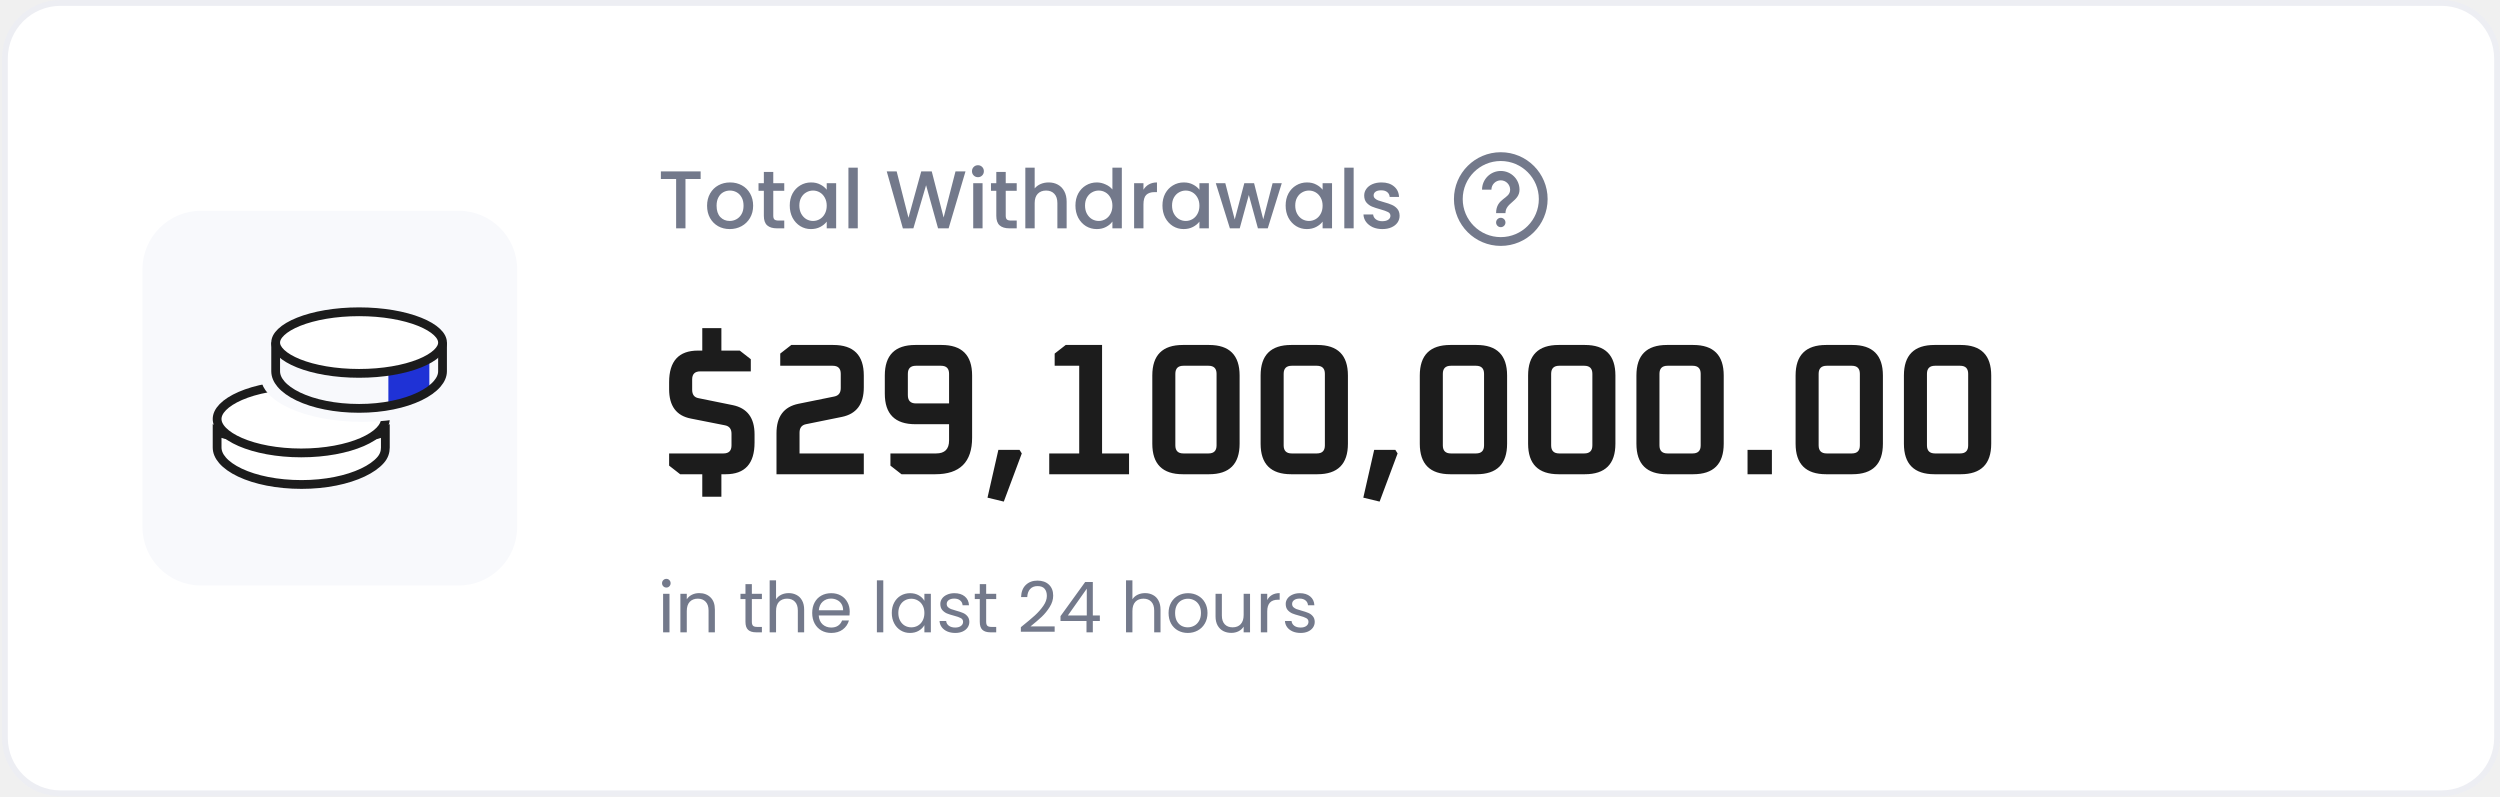
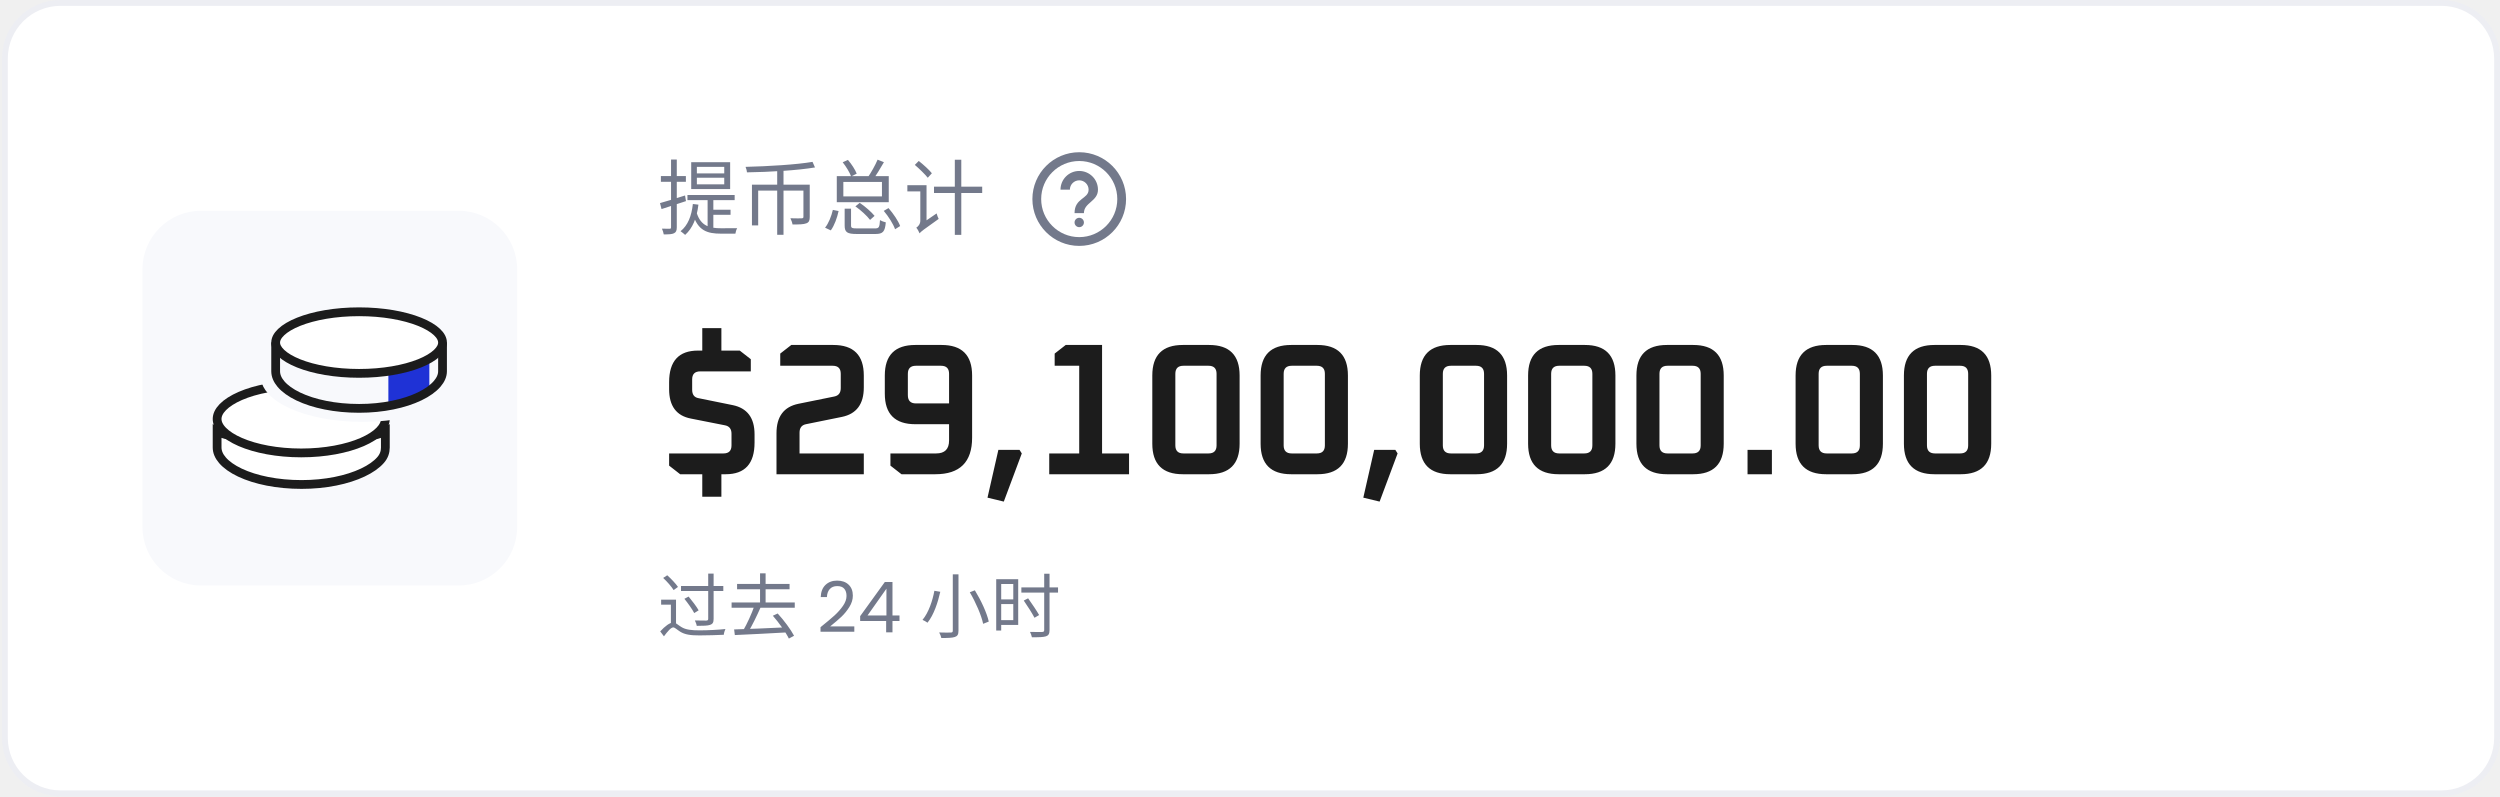
<svg xmlns="http://www.w3.org/2000/svg" width="427" height="136" viewBox="0 0 427 136" fill="none">
  <rect x="0.833" y="0.5" width="425.667" height="135" rx="9.5" fill="white" />
  <rect x="0.833" y="0.5" width="425.667" height="135" rx="9.5" stroke="#EDEEF3" />
  <rect x="24.333" y="36" width="64" height="64" rx="10" fill="#F8F9FC" />
  <path d="M64.406 74.212C64.911 74.077 65.394 73.906 65.816 73.683V76.436C65.816 77.2 65.587 77.91 65.002 78.578C64.326 79.351 63.299 80.08 61.968 80.71C59.33 81.959 55.631 82.75 51.505 82.75C47.347 82.75 43.626 81.974 40.986 80.725C39.672 80.103 38.66 79.381 37.995 78.609C37.383 77.898 37.083 77.17 37.083 76.436V73.679C37.51 73.904 37.999 74.076 38.512 74.212C40.026 74.613 41.998 74.756 43.91 74.779C45.836 74.802 47.755 74.704 49.189 74.601C49.907 74.549 50.505 74.496 50.925 74.456C51.135 74.435 51.301 74.418 51.414 74.406C51.45 74.403 51.48 74.399 51.505 74.397C51.53 74.399 51.56 74.403 51.595 74.406C51.708 74.418 51.872 74.435 52.08 74.456C52.497 74.496 53.092 74.549 53.804 74.601C55.228 74.704 57.133 74.802 59.045 74.779C60.943 74.756 62.901 74.612 64.406 74.212Z" fill="white" stroke="#1C1C1C" stroke-width="1.5" />
  <path d="M65.816 71.562C65.816 72.215 65.513 72.898 64.841 73.586C64.166 74.278 63.152 74.935 61.84 75.503C59.219 76.638 55.546 77.359 51.45 77.359C47.353 77.359 43.68 76.638 41.059 75.503C39.747 74.935 38.733 74.278 38.058 73.586C37.386 72.898 37.083 72.215 37.083 71.562C37.083 70.909 37.386 70.226 38.058 69.537C38.733 68.846 39.747 68.189 41.059 67.621C43.68 66.485 47.353 65.765 51.45 65.765C55.546 65.765 59.219 66.485 61.84 67.621C63.152 68.189 64.166 68.846 64.841 69.537C65.513 70.226 65.816 70.909 65.816 71.562Z" fill="white" stroke="#1C1C1C" stroke-width="1.5" />
  <path fill-rule="evenodd" clip-rule="evenodd" d="M67.334 71.667C67.024 66.296 59.39 64.5 50.017 64.5C48.118 64.5 46.291 64.632 44.581 64.877C44.719 65.704 45.137 66.485 45.785 67.207C46.65 68.171 47.92 69.028 49.497 69.745C52.665 71.186 57.062 72.055 61.922 72.055C63.811 72.055 65.63 71.919 67.334 71.667Z" fill="#F8F9FC" />
  <path fill-rule="evenodd" clip-rule="evenodd" d="M73.333 61.517V67.026C71.903 68.216 68.821 68.895 66.333 69.531V63.52C68.821 62.884 71.903 62.706 73.333 61.517Z" fill="#1F32D6" />
  <path d="M75.583 59.228V63.406C75.583 64.122 75.284 64.847 74.666 65.564C73.998 66.34 72.984 67.071 71.67 67.703C69.064 68.956 65.41 69.75 61.333 69.75C57.225 69.75 53.549 68.972 50.941 67.718C49.643 67.094 48.644 66.369 47.986 65.594C47.381 64.881 47.083 64.147 47.083 63.406V59.228H75.583Z" stroke="#1C1C1C" stroke-width="1.5" />
  <path d="M75.583 58.511C75.583 59.069 75.304 59.675 74.639 60.306C73.972 60.938 72.966 61.542 71.661 62.065C69.055 63.109 65.404 63.772 61.333 63.772C57.262 63.772 53.611 63.109 51.006 62.065C49.701 61.542 48.695 60.938 48.028 60.306C47.362 59.675 47.083 59.069 47.083 58.511C47.083 57.953 47.362 57.346 48.028 56.716C48.695 56.083 49.701 55.48 51.006 54.957C53.611 53.913 57.262 53.25 61.333 53.25C65.404 53.25 69.055 53.913 71.661 54.957C72.966 55.48 73.972 56.083 74.639 56.716C75.304 57.346 75.583 57.953 75.583 58.511Z" fill="white" stroke="#1C1C1C" stroke-width="1.5" />
-   <path d="M119.669 29.27V30.572H117.079V39H115.483V30.572H112.879V29.27H119.669ZM124.632 39.126C123.904 39.126 123.246 38.963 122.658 38.636C122.07 38.3 121.608 37.833 121.272 37.236C120.936 36.629 120.768 35.929 120.768 35.136C120.768 34.352 120.94 33.657 121.286 33.05C121.631 32.443 122.102 31.977 122.7 31.65C123.297 31.323 123.964 31.16 124.702 31.16C125.439 31.16 126.106 31.323 126.704 31.65C127.301 31.977 127.772 32.443 128.118 33.05C128.463 33.657 128.636 34.352 128.636 35.136C128.636 35.92 128.458 36.615 128.104 37.222C127.749 37.829 127.264 38.3 126.648 38.636C126.041 38.963 125.369 39.126 124.632 39.126ZM124.632 37.74C125.042 37.74 125.425 37.642 125.78 37.446C126.144 37.25 126.438 36.956 126.662 36.564C126.886 36.172 126.998 35.696 126.998 35.136C126.998 34.576 126.89 34.105 126.676 33.722C126.461 33.33 126.176 33.036 125.822 32.84C125.467 32.644 125.084 32.546 124.674 32.546C124.263 32.546 123.88 32.644 123.526 32.84C123.18 33.036 122.905 33.33 122.7 33.722C122.494 34.105 122.392 34.576 122.392 35.136C122.392 35.967 122.602 36.611 123.022 37.068C123.451 37.516 123.988 37.74 124.632 37.74ZM132.075 32.588V36.858C132.075 37.147 132.141 37.357 132.271 37.488C132.411 37.609 132.645 37.67 132.971 37.67H133.951V39H132.691C131.973 39 131.422 38.832 131.039 38.496C130.657 38.16 130.465 37.614 130.465 36.858V32.588H129.555V31.286H130.465V29.368H132.075V31.286H133.951V32.588H132.075ZM134.89 35.108C134.89 34.333 135.049 33.647 135.366 33.05C135.693 32.453 136.132 31.991 136.682 31.664C137.242 31.328 137.858 31.16 138.53 31.16C139.137 31.16 139.664 31.281 140.112 31.524C140.57 31.757 140.934 32.051 141.204 32.406V31.286H142.814V39H141.204V37.852C140.934 38.216 140.565 38.519 140.098 38.762C139.632 39.005 139.1 39.126 138.502 39.126C137.84 39.126 137.233 38.958 136.682 38.622C136.132 38.277 135.693 37.801 135.366 37.194C135.049 36.578 134.89 35.883 134.89 35.108ZM141.204 35.136C141.204 34.604 141.092 34.142 140.868 33.75C140.654 33.358 140.369 33.059 140.014 32.854C139.66 32.649 139.277 32.546 138.866 32.546C138.456 32.546 138.073 32.649 137.718 32.854C137.364 33.05 137.074 33.344 136.85 33.736C136.636 34.119 136.528 34.576 136.528 35.108C136.528 35.64 136.636 36.107 136.85 36.508C137.074 36.909 137.364 37.217 137.718 37.432C138.082 37.637 138.465 37.74 138.866 37.74C139.277 37.74 139.66 37.637 140.014 37.432C140.369 37.227 140.654 36.928 140.868 36.536C141.092 36.135 141.204 35.668 141.204 35.136ZM146.507 28.64V39H144.911V28.64H146.507ZM164.909 29.27L162.025 39H160.219L158.175 31.636L156.005 39L154.213 39.014L151.455 29.27H153.149L155.165 37.194L157.349 29.27H159.141L161.171 37.152L163.201 29.27H164.909ZM167.037 30.264C166.748 30.264 166.505 30.166 166.309 29.97C166.113 29.774 166.015 29.531 166.015 29.242C166.015 28.953 166.113 28.71 166.309 28.514C166.505 28.318 166.748 28.22 167.037 28.22C167.317 28.22 167.555 28.318 167.751 28.514C167.947 28.71 168.045 28.953 168.045 29.242C168.045 29.531 167.947 29.774 167.751 29.97C167.555 30.166 167.317 30.264 167.037 30.264ZM167.821 31.286V39H166.225V31.286H167.821ZM171.779 32.588V36.858C171.779 37.147 171.844 37.357 171.975 37.488C172.115 37.609 172.348 37.67 172.675 37.67H173.655V39H172.395C171.676 39 171.125 38.832 170.743 38.496C170.36 38.16 170.169 37.614 170.169 36.858V32.588H169.259V31.286H170.169V29.368H171.779V31.286H173.655V32.588H171.779ZM179.116 31.16C179.704 31.16 180.226 31.286 180.684 31.538C181.15 31.79 181.514 32.163 181.776 32.658C182.046 33.153 182.182 33.75 182.182 34.45V39H180.6V34.688C180.6 33.997 180.427 33.47 180.082 33.106C179.736 32.733 179.265 32.546 178.668 32.546C178.07 32.546 177.594 32.733 177.24 33.106C176.894 33.47 176.722 33.997 176.722 34.688V39H175.126V28.64H176.722V32.182C176.992 31.855 177.333 31.603 177.744 31.426C178.164 31.249 178.621 31.16 179.116 31.16ZM183.685 35.108C183.685 34.333 183.844 33.647 184.161 33.05C184.488 32.453 184.927 31.991 185.477 31.664C186.037 31.328 186.658 31.16 187.339 31.16C187.843 31.16 188.338 31.272 188.823 31.496C189.318 31.711 189.71 32 189.999 32.364V28.64H191.609V39H189.999V37.838C189.738 38.211 189.374 38.519 188.907 38.762C188.45 39.005 187.923 39.126 187.325 39.126C186.653 39.126 186.037 38.958 185.477 38.622C184.927 38.277 184.488 37.801 184.161 37.194C183.844 36.578 183.685 35.883 183.685 35.108ZM189.999 35.136C189.999 34.604 189.887 34.142 189.663 33.75C189.449 33.358 189.164 33.059 188.809 32.854C188.455 32.649 188.072 32.546 187.661 32.546C187.251 32.546 186.868 32.649 186.513 32.854C186.159 33.05 185.869 33.344 185.645 33.736C185.431 34.119 185.323 34.576 185.323 35.108C185.323 35.64 185.431 36.107 185.645 36.508C185.869 36.909 186.159 37.217 186.513 37.432C186.877 37.637 187.26 37.74 187.661 37.74C188.072 37.74 188.455 37.637 188.809 37.432C189.164 37.227 189.449 36.928 189.663 36.536C189.887 36.135 189.999 35.668 189.999 35.136ZM195.302 32.406C195.535 32.014 195.843 31.711 196.226 31.496C196.618 31.272 197.08 31.16 197.612 31.16V32.812H197.206C196.58 32.812 196.104 32.971 195.778 33.288C195.46 33.605 195.302 34.156 195.302 34.94V39H193.706V31.286H195.302V32.406ZM198.547 35.108C198.547 34.333 198.705 33.647 199.023 33.05C199.349 32.453 199.788 31.991 200.339 31.664C200.899 31.328 201.515 31.16 202.187 31.16C202.793 31.16 203.321 31.281 203.769 31.524C204.226 31.757 204.59 32.051 204.861 32.406V31.286H206.471V39H204.861V37.852C204.59 38.216 204.221 38.519 203.755 38.762C203.288 39.005 202.756 39.126 202.159 39.126C201.496 39.126 200.889 38.958 200.339 38.622C199.788 38.277 199.349 37.801 199.023 37.194C198.705 36.578 198.547 35.883 198.547 35.108ZM204.861 35.136C204.861 34.604 204.749 34.142 204.525 33.75C204.31 33.358 204.025 33.059 203.671 32.854C203.316 32.649 202.933 32.546 202.523 32.546C202.112 32.546 201.729 32.649 201.375 32.854C201.02 33.05 200.731 33.344 200.507 33.736C200.292 34.119 200.185 34.576 200.185 35.108C200.185 35.64 200.292 36.107 200.507 36.508C200.731 36.909 201.02 37.217 201.375 37.432C201.739 37.637 202.121 37.74 202.523 37.74C202.933 37.74 203.316 37.637 203.671 37.432C204.025 37.227 204.31 36.928 204.525 36.536C204.749 36.135 204.861 35.668 204.861 35.136ZM218.927 31.286L216.533 39H214.853L213.299 33.302L211.745 39H210.065L207.657 31.286H209.281L210.891 37.488L212.529 31.286H214.195L215.763 37.46L217.359 31.286H218.927ZM219.588 35.108C219.588 34.333 219.746 33.647 220.064 33.05C220.39 32.453 220.829 31.991 221.38 31.664C221.94 31.328 222.556 31.16 223.228 31.16C223.834 31.16 224.362 31.281 224.81 31.524C225.267 31.757 225.631 32.051 225.902 32.406V31.286H227.512V39H225.902V37.852C225.631 38.216 225.262 38.519 224.796 38.762C224.329 39.005 223.797 39.126 223.2 39.126C222.537 39.126 221.93 38.958 221.38 38.622C220.829 38.277 220.39 37.801 220.064 37.194C219.746 36.578 219.588 35.883 219.588 35.108ZM225.902 35.136C225.902 34.604 225.79 34.142 225.566 33.75C225.351 33.358 225.066 33.059 224.712 32.854C224.357 32.649 223.974 32.546 223.564 32.546C223.153 32.546 222.77 32.649 222.416 32.854C222.061 33.05 221.772 33.344 221.548 33.736C221.333 34.119 221.226 34.576 221.226 35.108C221.226 35.64 221.333 36.107 221.548 36.508C221.772 36.909 222.061 37.217 222.416 37.432C222.78 37.637 223.162 37.74 223.564 37.74C223.974 37.74 224.357 37.637 224.712 37.432C225.066 37.227 225.351 36.928 225.566 36.536C225.79 36.135 225.902 35.668 225.902 35.136ZM231.204 28.64V39H229.608V28.64H231.204ZM236.099 39.126C235.493 39.126 234.947 39.019 234.461 38.804C233.985 38.58 233.607 38.281 233.327 37.908C233.047 37.525 232.898 37.101 232.879 36.634H234.531C234.559 36.961 234.713 37.236 234.993 37.46C235.283 37.675 235.642 37.782 236.071 37.782C236.519 37.782 236.865 37.698 237.107 37.53C237.359 37.353 237.485 37.129 237.485 36.858C237.485 36.569 237.345 36.354 237.065 36.214C236.795 36.074 236.361 35.92 235.763 35.752C235.185 35.593 234.713 35.439 234.349 35.29C233.985 35.141 233.668 34.912 233.397 34.604C233.136 34.296 233.005 33.89 233.005 33.386C233.005 32.975 233.127 32.602 233.369 32.266C233.612 31.921 233.957 31.65 234.405 31.454C234.863 31.258 235.385 31.16 235.973 31.16C236.851 31.16 237.555 31.384 238.087 31.832C238.629 32.271 238.918 32.873 238.955 33.638H237.359C237.331 33.293 237.191 33.017 236.939 32.812C236.687 32.607 236.347 32.504 235.917 32.504C235.497 32.504 235.175 32.583 234.951 32.742C234.727 32.901 234.615 33.111 234.615 33.372C234.615 33.577 234.69 33.75 234.839 33.89C234.989 34.03 235.171 34.142 235.385 34.226C235.6 34.301 235.917 34.399 236.337 34.52C236.897 34.669 237.355 34.823 237.709 34.982C238.073 35.131 238.386 35.355 238.647 35.654C238.909 35.953 239.044 36.349 239.053 36.844C239.053 37.283 238.932 37.675 238.689 38.02C238.447 38.365 238.101 38.636 237.653 38.832C237.215 39.028 236.697 39.126 236.099 39.126Z" fill="#73798B" />
-   <path d="M256.333 38.8C256.775 38.8 257.133 38.442 257.133 38C257.133 37.558 256.775 37.2 256.333 37.2C255.892 37.2 255.533 37.558 255.533 38C255.533 38.442 255.892 38.8 256.333 38.8ZM256.333 29.2C254.565 29.2 253.133 30.632 253.133 32.4H254.733C254.733 31.52 255.453 30.8 256.333 30.8C257.213 30.8 257.933 31.52 257.933 32.4C257.933 34 255.533 33.8 255.533 36.4H257.133C257.133 34.6 259.533 34.4 259.533 32.4C259.533 30.632 258.101 29.2 256.333 29.2Z" fill="#73798B" />
-   <path fill-rule="evenodd" clip-rule="evenodd" d="M256.333 27.5C254.54 27.5 252.916 28.227 251.738 29.405C250.561 30.582 249.833 32.206 249.833 34C249.833 35.794 250.561 37.418 251.738 38.595C252.916 39.773 254.54 40.5 256.333 40.5C258.127 40.5 259.751 39.773 260.929 38.595C262.106 37.418 262.833 35.794 262.833 34C262.833 32.206 262.106 30.582 260.929 29.405C259.751 28.227 258.127 27.5 256.333 27.5ZM250.677 28.344C252.124 26.897 254.125 26 256.333 26C258.542 26 260.542 26.897 261.989 28.344C263.436 29.791 264.333 31.792 264.333 34C264.333 36.208 263.436 38.209 261.989 39.656C260.542 41.103 258.542 42 256.333 42C254.125 42 252.124 41.103 250.677 39.656C249.23 38.209 248.333 36.208 248.333 34C248.333 31.792 249.23 29.791 250.677 28.344Z" fill="#73798B" />
+   <path d="M119.025 30.362V31.482H123.701V30.362H119.025ZM119.025 28.5V29.62H123.701V28.5H119.025ZM118.059 27.702H124.709V32.294H118.059V27.702ZM117.415 33.302H125.479V34.184H117.415V33.302ZM120.859 33.736H121.839V39.462L120.859 39.056V33.736ZM118.983 36.312C119.697 38.636 121.237 38.986 123.183 38.986C123.533 38.986 125.423 38.986 125.913 38.972C125.773 39.196 125.633 39.644 125.605 39.91H123.141C120.803 39.91 119.193 39.406 118.339 36.55L118.983 36.312ZM121.531 35.822H124.779V36.69H121.531V35.822ZM118.339 34.842L119.291 34.954C119.011 37.264 118.283 39 117.023 40.12C116.855 39.952 116.449 39.644 116.239 39.49C117.485 38.496 118.115 36.914 118.339 34.842ZM112.725 34.688C113.817 34.394 115.441 33.89 117.009 33.386L117.163 34.352C115.707 34.828 114.181 35.332 112.991 35.71L112.725 34.688ZM112.879 30.068H117.149V31.048H112.879V30.068ZM114.615 27.254H115.595V38.818C115.595 39.392 115.469 39.672 115.119 39.84C114.797 40.008 114.251 40.036 113.369 40.036C113.327 39.784 113.201 39.35 113.061 39.056C113.677 39.07 114.209 39.07 114.377 39.07C114.559 39.07 114.615 39.014 114.615 38.804V27.254ZM132.745 28.892H133.823V40.106H132.745V28.892ZM128.433 31.538H137.757V32.56H129.497V38.496H128.433V31.538ZM137.225 31.538H138.303V37.054C138.303 37.656 138.177 37.978 137.715 38.146C137.253 38.328 136.497 38.342 135.363 38.342C135.321 38.034 135.153 37.586 134.999 37.278C135.895 37.306 136.679 37.306 136.917 37.292C137.155 37.278 137.225 37.222 137.225 37.026V31.538ZM138.779 27.646L139.199 28.598C136.231 29.102 131.443 29.382 127.579 29.438C127.565 29.144 127.439 28.738 127.341 28.5C131.233 28.402 136.021 28.122 138.779 27.646ZM150.945 36.018L151.757 35.542C152.583 36.494 153.437 37.74 153.745 38.608L152.877 39.154C152.583 38.286 151.757 36.97 150.945 36.018ZM146.101 35.248L146.843 34.646C147.781 35.276 148.859 36.228 149.377 36.872L148.607 37.558C148.089 36.872 147.011 35.878 146.101 35.248ZM144.267 35.64H145.359V38.51C145.359 38.944 145.527 39.014 146.423 39.014C146.815 39.014 148.887 39.014 149.433 39.014C150.119 39.014 150.231 38.832 150.301 37.6C150.553 37.754 150.987 37.908 151.295 37.978C151.155 39.574 150.805 39.966 149.517 39.966C149.153 39.966 146.689 39.966 146.367 39.966C144.687 39.966 144.267 39.672 144.267 38.524V35.64ZM142.251 35.85L143.231 36.046C142.993 37.18 142.517 38.51 141.901 39.35L140.921 38.888C141.509 38.174 141.999 36.942 142.251 35.85ZM143.931 27.716L144.827 27.31C145.443 28.024 146.073 28.99 146.325 29.662L145.373 30.138C145.135 29.48 144.533 28.472 143.931 27.716ZM149.895 27.268L150.973 27.702C150.371 28.752 149.657 29.942 149.055 30.74L148.187 30.334C148.775 29.508 149.503 28.206 149.895 27.268ZM144.043 31.076V33.54H150.637V31.076H144.043ZM142.923 30.082H151.799V34.534H142.923V30.082ZM156.251 28.164L156.923 27.492C157.707 28.108 158.701 29.004 159.163 29.592L158.463 30.362C158.001 29.774 157.021 28.822 156.251 28.164ZM157.063 39.854L156.867 38.818L157.175 38.37L159.975 36.452C160.045 36.746 160.213 37.18 160.325 37.39C157.679 39.266 157.287 39.56 157.063 39.854ZM154.977 31.636H157.847V32.686H154.977V31.636ZM159.527 31.888H167.759V32.966H159.527V31.888ZM163.083 27.282H164.189V40.12H163.083V27.282ZM157.063 39.854C156.965 39.574 156.699 39.112 156.503 38.888C156.769 38.72 157.189 38.314 157.189 37.712V31.636H158.253V38.65C158.253 38.65 157.063 39.448 157.063 39.854Z" fill="#73798B" />
+   <path d="M184.333 38.8C184.775 38.8 185.133 38.442 185.133 38C185.133 37.558 184.775 37.2 184.333 37.2C183.892 37.2 183.533 37.558 183.533 38C183.533 38.442 183.892 38.8 184.333 38.8ZM184.333 29.2C182.565 29.2 181.133 30.632 181.133 32.4H182.733C182.733 31.52 183.453 30.8 184.333 30.8C185.213 30.8 185.933 31.52 185.933 32.4C185.933 34 183.533 33.8 183.533 36.4H185.133C185.133 34.6 187.533 34.4 187.533 32.4C187.533 30.632 186.101 29.2 184.333 29.2Z" fill="#73798B" />
+   <path fill-rule="evenodd" clip-rule="evenodd" d="M184.333 27.5C182.54 27.5 180.916 28.227 179.738 29.405C178.561 30.582 177.833 32.206 177.833 34C177.833 35.794 178.561 37.418 179.738 38.595C180.916 39.773 182.54 40.5 184.333 40.5C186.127 40.5 187.751 39.773 188.929 38.595C190.106 37.418 190.833 35.794 190.833 34C190.833 32.206 190.106 30.582 188.929 29.405C187.751 28.227 186.127 27.5 184.333 27.5ZM178.677 28.344C180.124 26.897 182.125 26 184.333 26C186.542 26 188.542 26.897 189.989 28.344C191.436 29.791 192.333 31.792 192.333 34C192.333 36.208 191.436 38.209 189.989 39.656C188.542 41.103 186.542 42 184.333 42C182.125 42 180.124 41.103 178.677 39.656C177.23 38.209 176.333 36.208 176.333 34C176.333 31.792 177.23 29.791 178.677 28.344Z" fill="#73798B" />
  <path d="M114.285 79.528V77.448H123.565C124.483 77.448 124.941 76.989 124.941 76.072V74.088C124.941 73.277 124.579 72.797 123.853 72.648L118.029 71.496C115.533 71.027 114.285 69.352 114.285 66.472V65.288C114.285 61.683 115.928 59.88 119.213 59.88H119.949V56.04H123.213V59.88H126.349L128.237 61.352V63.432H119.597C118.68 63.432 118.221 63.891 118.221 64.808V66.568C118.221 67.4 118.584 67.88 119.309 68.008L125.133 69.192C127.629 69.704 128.877 71.368 128.877 74.184V75.592C128.877 79.197 127.235 81 123.949 81H123.213V84.84H119.949V81H116.173L114.285 79.528ZM132.625 81V73.992C132.625 71.155 133.873 69.48 136.369 68.968L142.513 67.72C143.239 67.571 143.601 67.091 143.601 66.28V63.848C143.601 62.931 143.143 62.472 142.225 62.472H133.265V60.392L135.153 58.92H142.321C145.799 58.92 147.537 60.659 147.537 64.136V66.184C147.537 69.021 146.289 70.696 143.793 71.208L137.649 72.456C136.924 72.605 136.561 73.085 136.561 73.896V77.448H147.537V81H132.625ZM151.125 67.24V64.136C151.125 60.659 152.864 58.92 156.341 58.92H160.821C164.299 58.92 166.037 60.659 166.037 64.136V74.76C166.037 78.92 163.947 81 159.765 81H153.973L152.085 79.528V77.448H159.893C161.365 77.448 162.101 76.712 162.101 75.24V72.456H156.341C152.864 72.456 151.125 70.717 151.125 67.24ZM155.061 67.496C155.061 68.435 155.52 68.904 156.437 68.904H162.101V63.848C162.101 62.931 161.643 62.472 160.725 62.472H156.437C155.52 62.472 155.061 62.931 155.061 63.848V67.496ZM168.665 85L170.521 76.84H174.137L174.521 77.448L171.449 85.672L168.665 85ZM179.209 81V77.448H184.329V62.472H180.137V60.392L182.025 58.92H188.233V77.448H192.841V81H179.209ZM196.813 75.784V64.136C196.813 60.659 198.552 58.92 202.029 58.92H206.509C209.986 58.92 211.725 60.659 211.725 64.136V75.784C211.725 79.261 209.986 81 206.509 81H202.029C198.552 81 196.813 79.261 196.813 75.784ZM200.749 76.072C200.749 76.989 201.208 77.448 202.125 77.448H206.413C207.33 77.448 207.789 76.989 207.789 76.072V63.848C207.789 62.931 207.33 62.472 206.413 62.472H202.125C201.208 62.472 200.749 62.931 200.749 63.848V76.072ZM215.313 75.784V64.136C215.313 60.659 217.052 58.92 220.529 58.92H225.009C228.486 58.92 230.225 60.659 230.225 64.136V75.784C230.225 79.261 228.486 81 225.009 81H220.529C217.052 81 215.313 79.261 215.313 75.784ZM219.249 76.072C219.249 76.989 219.708 77.448 220.625 77.448H224.913C225.83 77.448 226.289 76.989 226.289 76.072V63.848C226.289 62.931 225.83 62.472 224.913 62.472H220.625C219.708 62.472 219.249 62.931 219.249 63.848V76.072ZM232.853 85L234.709 76.84H238.325L238.709 77.448L235.637 85.672L232.853 85ZM242.5 75.784V64.136C242.5 60.659 244.239 58.92 247.716 58.92H252.196C255.674 58.92 257.412 60.659 257.412 64.136V75.784C257.412 79.261 255.674 81 252.196 81H247.716C244.239 81 242.5 79.261 242.5 75.784ZM246.436 76.072C246.436 76.989 246.895 77.448 247.812 77.448H252.1C253.018 77.448 253.476 76.989 253.476 76.072V63.848C253.476 62.931 253.018 62.472 252.1 62.472H247.812C246.895 62.472 246.436 62.931 246.436 63.848V76.072ZM261 75.784V64.136C261 60.659 262.739 58.92 266.216 58.92H270.696C274.174 58.92 275.912 60.659 275.912 64.136V75.784C275.912 79.261 274.174 81 270.696 81H266.216C262.739 81 261 79.261 261 75.784ZM264.936 76.072C264.936 76.989 265.395 77.448 266.312 77.448H270.6C271.518 77.448 271.976 76.989 271.976 76.072V63.848C271.976 62.931 271.518 62.472 270.6 62.472H266.312C265.395 62.472 264.936 62.931 264.936 63.848V76.072ZM279.5 75.784V64.136C279.5 60.659 281.239 58.92 284.716 58.92H289.196C292.674 58.92 294.412 60.659 294.412 64.136V75.784C294.412 79.261 292.674 81 289.196 81H284.716C281.239 81 279.5 79.261 279.5 75.784ZM283.436 76.072C283.436 76.989 283.895 77.448 284.812 77.448H289.1C290.018 77.448 290.476 76.989 290.476 76.072V63.848C290.476 62.931 290.018 62.472 289.1 62.472H284.812C283.895 62.472 283.436 62.931 283.436 63.848V76.072ZM298.48 81V76.84H302.64V81H298.48ZM306.688 75.784V64.136C306.688 60.659 308.427 58.92 311.904 58.92H316.384C319.861 58.92 321.6 60.659 321.6 64.136V75.784C321.6 79.261 319.861 81 316.384 81H311.904C308.427 81 306.688 79.261 306.688 75.784ZM310.624 76.072C310.624 76.989 311.083 77.448 312 77.448H316.288C317.205 77.448 317.664 76.989 317.664 76.072V63.848C317.664 62.931 317.205 62.472 316.288 62.472H312C311.083 62.472 310.624 62.931 310.624 63.848V76.072ZM325.188 75.784V64.136C325.188 60.659 326.927 58.92 330.404 58.92H334.884C338.361 58.92 340.1 60.659 340.1 64.136V75.784C340.1 79.261 338.361 81 334.884 81H330.404C326.927 81 325.188 79.261 325.188 75.784ZM329.124 76.072C329.124 76.989 329.583 77.448 330.5 77.448H334.788C335.705 77.448 336.164 76.989 336.164 76.072V63.848C336.164 62.931 335.705 62.472 334.788 62.472H330.5C329.583 62.472 329.124 62.931 329.124 63.848V76.072Z" fill="#1C1C1C" />
-   <path d="M113.821 100.356C113.613 100.356 113.437 100.284 113.293 100.14C113.149 99.996 113.077 99.82 113.077 99.612C113.077 99.404 113.149 99.228 113.293 99.084C113.437 98.94 113.613 98.868 113.821 98.868C114.021 98.868 114.189 98.94 114.325 99.084C114.469 99.228 114.541 99.404 114.541 99.612C114.541 99.82 114.469 99.996 114.325 100.14C114.189 100.284 114.021 100.356 113.821 100.356ZM114.349 101.424V108H113.257V101.424H114.349ZM119.414 101.304C120.214 101.304 120.862 101.548 121.358 102.036C121.854 102.516 122.102 103.212 122.102 104.124V108H121.022V104.28C121.022 103.624 120.858 103.124 120.53 102.78C120.202 102.428 119.754 102.252 119.186 102.252C118.61 102.252 118.15 102.432 117.806 102.792C117.47 103.152 117.302 103.676 117.302 104.364V108H116.21V101.424H117.302V102.36C117.518 102.024 117.81 101.764 118.178 101.58C118.554 101.396 118.966 101.304 119.414 101.304ZM128.417 102.324V106.2C128.417 106.52 128.485 106.748 128.621 106.884C128.757 107.012 128.993 107.076 129.329 107.076H130.133V108H129.149C128.541 108 128.085 107.86 127.781 107.58C127.477 107.3 127.325 106.84 127.325 106.2V102.324H126.473V101.424H127.325V99.768H128.417V101.424H130.133V102.324H128.417ZM134.721 101.304C135.217 101.304 135.665 101.412 136.065 101.628C136.465 101.836 136.777 102.152 137.001 102.576C137.233 103 137.349 103.516 137.349 104.124V108H136.269V104.28C136.269 103.624 136.105 103.124 135.777 102.78C135.449 102.428 135.001 102.252 134.433 102.252C133.857 102.252 133.397 102.432 133.053 102.792C132.717 103.152 132.549 103.676 132.549 104.364V108H131.457V99.12H132.549V102.36C132.765 102.024 133.061 101.764 133.437 101.58C133.821 101.396 134.249 101.304 134.721 101.304ZM145.132 104.46C145.132 104.668 145.12 104.888 145.096 105.12H139.84C139.88 105.768 140.1 106.276 140.5 106.644C140.908 107.004 141.4 107.184 141.976 107.184C142.448 107.184 142.84 107.076 143.152 106.86C143.472 106.636 143.696 106.34 143.824 105.972H145C144.824 106.604 144.472 107.12 143.944 107.52C143.416 107.912 142.76 108.108 141.976 108.108C141.352 108.108 140.792 107.968 140.296 107.688C139.808 107.408 139.424 107.012 139.144 106.5C138.864 105.98 138.724 105.38 138.724 104.7C138.724 104.02 138.86 103.424 139.132 102.912C139.404 102.4 139.784 102.008 140.272 101.736C140.768 101.456 141.336 101.316 141.976 101.316C142.6 101.316 143.152 101.452 143.632 101.724C144.112 101.996 144.48 102.372 144.736 102.852C145 103.324 145.132 103.86 145.132 104.46ZM144.004 104.232C144.004 103.816 143.912 103.46 143.728 103.164C143.544 102.86 143.292 102.632 142.972 102.48C142.66 102.32 142.312 102.24 141.928 102.24C141.376 102.24 140.904 102.416 140.512 102.768C140.128 103.12 139.908 103.608 139.852 104.232H144.004ZM150.865 99.12V108H149.773V99.12H150.865ZM152.318 104.688C152.318 104.016 152.454 103.428 152.726 102.924C152.998 102.412 153.37 102.016 153.842 101.736C154.322 101.456 154.854 101.316 155.438 101.316C156.014 101.316 156.514 101.44 156.938 101.688C157.362 101.936 157.678 102.248 157.886 102.624V101.424H158.99V108H157.886V106.776C157.67 107.16 157.346 107.48 156.914 107.736C156.49 107.984 155.994 108.108 155.426 108.108C154.842 108.108 154.314 107.964 153.842 107.676C153.37 107.388 152.998 106.984 152.726 106.464C152.454 105.944 152.318 105.352 152.318 104.688ZM157.886 104.7C157.886 104.204 157.786 103.772 157.586 103.404C157.386 103.036 157.114 102.756 156.77 102.564C156.434 102.364 156.062 102.264 155.654 102.264C155.246 102.264 154.874 102.36 154.538 102.552C154.202 102.744 153.934 103.024 153.734 103.392C153.534 103.76 153.434 104.192 153.434 104.688C153.434 105.192 153.534 105.632 153.734 106.008C153.934 106.376 154.202 106.66 154.538 106.86C154.874 107.052 155.246 107.148 155.654 107.148C156.062 107.148 156.434 107.052 156.77 106.86C157.114 106.66 157.386 106.376 157.586 106.008C157.786 105.632 157.886 105.196 157.886 104.7ZM163.163 108.108C162.659 108.108 162.207 108.024 161.807 107.856C161.407 107.68 161.091 107.44 160.859 107.136C160.627 106.824 160.499 106.468 160.475 106.068H161.603C161.635 106.396 161.787 106.664 162.059 106.872C162.339 107.08 162.703 107.184 163.151 107.184C163.567 107.184 163.895 107.092 164.135 106.908C164.375 106.724 164.495 106.492 164.495 106.212C164.495 105.924 164.367 105.712 164.111 105.576C163.855 105.432 163.459 105.292 162.923 105.156C162.435 105.028 162.035 104.9 161.723 104.772C161.419 104.636 161.155 104.44 160.931 104.184C160.715 103.92 160.607 103.576 160.607 103.152C160.607 102.816 160.707 102.508 160.907 102.228C161.107 101.948 161.391 101.728 161.759 101.568C162.127 101.4 162.547 101.316 163.019 101.316C163.747 101.316 164.335 101.5 164.783 101.868C165.231 102.236 165.471 102.74 165.503 103.38H164.411C164.387 103.036 164.247 102.76 163.991 102.552C163.743 102.344 163.407 102.24 162.983 102.24C162.591 102.24 162.279 102.324 162.047 102.492C161.815 102.66 161.699 102.88 161.699 103.152C161.699 103.368 161.767 103.548 161.903 103.692C162.047 103.828 162.223 103.94 162.431 104.028C162.647 104.108 162.943 104.2 163.319 104.304C163.791 104.432 164.175 104.56 164.471 104.688C164.767 104.808 165.019 104.992 165.227 105.24C165.443 105.488 165.555 105.812 165.563 106.212C165.563 106.572 165.463 106.896 165.263 107.184C165.063 107.472 164.779 107.7 164.411 107.868C164.051 108.028 163.635 108.108 163.163 108.108ZM168.437 102.324V106.2C168.437 106.52 168.505 106.748 168.641 106.884C168.777 107.012 169.013 107.076 169.349 107.076H170.153V108H169.169C168.561 108 168.105 107.86 167.801 107.58C167.497 107.3 167.345 106.84 167.345 106.2V102.324H166.493V101.424H167.345V99.768H168.437V101.424H170.153V102.324H168.437ZM174.363 107.124C175.379 106.308 176.175 105.64 176.751 105.12C177.327 104.592 177.811 104.044 178.203 103.476C178.603 102.9 178.803 102.336 178.803 101.784C178.803 101.264 178.675 100.856 178.419 100.56C178.171 100.256 177.767 100.104 177.207 100.104C176.663 100.104 176.239 100.276 175.935 100.62C175.639 100.956 175.479 101.408 175.455 101.976H174.399C174.431 101.08 174.703 100.388 175.215 99.9C175.727 99.412 176.387 99.168 177.195 99.168C178.019 99.168 178.671 99.396 179.151 99.852C179.639 100.308 179.883 100.936 179.883 101.736C179.883 102.4 179.683 103.048 179.283 103.68C178.891 104.304 178.443 104.856 177.939 105.336C177.435 105.808 176.791 106.36 176.007 106.992H180.135V107.904H174.363V107.124ZM181.134 106.068V105.24L185.346 99.408H186.654V105.12H187.854V106.068H186.654V108H185.574V106.068H181.134ZM185.622 100.548L182.394 105.12H185.622V100.548ZM195.588 101.304C196.084 101.304 196.532 101.412 196.932 101.628C197.332 101.836 197.644 102.152 197.868 102.576C198.1 103 198.216 103.516 198.216 104.124V108H197.136V104.28C197.136 103.624 196.972 103.124 196.644 102.78C196.316 102.428 195.868 102.252 195.3 102.252C194.724 102.252 194.264 102.432 193.92 102.792C193.584 103.152 193.416 103.676 193.416 104.364V108H192.324V99.12H193.416V102.36C193.632 102.024 193.928 101.764 194.304 101.58C194.688 101.396 195.116 101.304 195.588 101.304ZM202.868 108.108C202.252 108.108 201.692 107.968 201.188 107.688C200.692 107.408 200.3 107.012 200.012 106.5C199.732 105.98 199.592 105.38 199.592 104.7C199.592 104.028 199.736 103.436 200.024 102.924C200.32 102.404 200.72 102.008 201.224 101.736C201.728 101.456 202.292 101.316 202.916 101.316C203.54 101.316 204.104 101.456 204.608 101.736C205.112 102.008 205.508 102.4 205.796 102.912C206.092 103.424 206.24 104.02 206.24 104.7C206.24 105.38 206.088 105.98 205.784 106.5C205.488 107.012 205.084 107.408 204.572 107.688C204.06 107.968 203.492 108.108 202.868 108.108ZM202.868 107.148C203.26 107.148 203.628 107.056 203.972 106.872C204.316 106.688 204.592 106.412 204.8 106.044C205.016 105.676 205.124 105.228 205.124 104.7C205.124 104.172 205.02 103.724 204.812 103.356C204.604 102.988 204.332 102.716 203.996 102.54C203.66 102.356 203.296 102.264 202.904 102.264C202.504 102.264 202.136 102.356 201.8 102.54C201.472 102.716 201.208 102.988 201.008 103.356C200.808 103.724 200.708 104.172 200.708 104.7C200.708 105.236 200.804 105.688 200.996 106.056C201.196 106.424 201.46 106.7 201.788 106.884C202.116 107.06 202.476 107.148 202.868 107.148ZM213.507 101.424V108H212.415V107.028C212.207 107.364 211.915 107.628 211.539 107.82C211.171 108.004 210.763 108.096 210.315 108.096C209.803 108.096 209.343 107.992 208.935 107.784C208.527 107.568 208.203 107.248 207.963 106.824C207.731 106.4 207.615 105.884 207.615 105.276V101.424H208.695V105.132C208.695 105.78 208.859 106.28 209.187 106.632C209.515 106.976 209.963 107.148 210.531 107.148C211.115 107.148 211.575 106.968 211.911 106.608C212.247 106.248 212.415 105.724 212.415 105.036V101.424H213.507ZM216.443 102.492C216.635 102.116 216.907 101.824 217.259 101.616C217.619 101.408 218.055 101.304 218.567 101.304V102.432H218.279C217.055 102.432 216.443 103.096 216.443 104.424V108H215.351V101.424H216.443V102.492ZM222.156 108.108C221.652 108.108 221.2 108.024 220.8 107.856C220.4 107.68 220.084 107.44 219.852 107.136C219.62 106.824 219.492 106.468 219.468 106.068H220.596C220.628 106.396 220.78 106.664 221.052 106.872C221.332 107.08 221.696 107.184 222.144 107.184C222.56 107.184 222.888 107.092 223.128 106.908C223.368 106.724 223.488 106.492 223.488 106.212C223.488 105.924 223.36 105.712 223.104 105.576C222.848 105.432 222.452 105.292 221.916 105.156C221.428 105.028 221.028 104.9 220.716 104.772C220.412 104.636 220.148 104.44 219.924 104.184C219.708 103.92 219.6 103.576 219.6 103.152C219.6 102.816 219.7 102.508 219.9 102.228C220.1 101.948 220.384 101.728 220.752 101.568C221.12 101.4 221.54 101.316 222.012 101.316C222.74 101.316 223.328 101.5 223.776 101.868C224.224 102.236 224.464 102.74 224.496 103.38H223.404C223.38 103.036 223.24 102.76 222.984 102.552C222.736 102.344 222.4 102.24 221.976 102.24C221.584 102.24 221.272 102.324 221.04 102.492C220.808 102.66 220.692 102.88 220.692 103.152C220.692 103.368 220.76 103.548 220.896 103.692C221.04 103.828 221.216 103.94 221.424 104.028C221.64 104.108 221.936 104.2 222.312 104.304C222.784 104.432 223.168 104.56 223.464 104.688C223.76 104.808 224.012 104.992 224.22 105.24C224.436 105.488 224.548 105.812 224.556 106.212C224.556 106.572 224.456 106.896 224.256 107.184C224.056 107.472 223.772 107.7 223.404 107.868C223.044 108.028 222.628 108.108 222.156 108.108Z" fill="#73798B" />
+   <path d="M113.269 98.712L113.965 98.256C114.637 98.856 115.429 99.696 115.801 100.248L115.057 100.788C114.709 100.212 113.941 99.336 113.269 98.712ZM115.465 102.42V106.788H114.589V103.272H112.921V102.42H115.465ZM115.009 106.32C115.417 106.32 115.693 106.68 116.365 107.088C117.145 107.58 118.165 107.664 119.509 107.664C120.925 107.664 122.737 107.568 123.901 107.436C123.781 107.688 123.637 108.144 123.625 108.42C122.773 108.468 120.637 108.528 119.497 108.528C117.997 108.528 116.989 108.408 116.161 107.88C115.645 107.556 115.261 107.16 114.997 107.16C114.589 107.16 114.013 107.868 113.401 108.684L112.765 107.844C113.593 106.944 114.409 106.32 115.009 106.32ZM116.317 100.092H123.541V100.944H116.317V100.092ZM120.961 97.968H121.885V105.708C121.885 106.32 121.717 106.584 121.285 106.728C120.877 106.872 120.145 106.896 119.005 106.896C118.969 106.632 118.813 106.236 118.681 105.972C119.569 105.996 120.397 105.996 120.637 105.996C120.877 105.972 120.961 105.912 120.961 105.696V97.968ZM116.893 102.276L117.613 101.892C118.225 102.624 118.981 103.62 119.329 104.244L118.573 104.712C118.249 104.076 117.505 103.032 116.893 102.276ZM125.893 99.732H134.857V100.644H125.893V99.732ZM124.957 102.9H135.745V103.8H124.957V102.9ZM129.817 97.92H130.765V103.404H129.817V97.92ZM128.845 103.488L129.901 103.764C129.277 105.18 128.449 106.896 127.753 108.012L126.913 107.724C127.585 106.584 128.413 104.772 128.845 103.488ZM125.389 107.508C127.645 107.448 131.197 107.292 134.485 107.136L134.449 108.012C131.221 108.192 127.777 108.372 125.509 108.468L125.389 107.508ZM132.001 105.168L132.829 104.784C133.909 105.96 135.073 107.532 135.625 108.588L134.737 109.068C134.221 108 133.045 106.356 132.001 105.168ZM140.145 107.124C141.161 106.308 141.957 105.64 142.533 105.12C143.109 104.592 143.593 104.044 143.985 103.476C144.385 102.9 144.585 102.336 144.585 101.784C144.585 101.264 144.457 100.856 144.201 100.56C143.953 100.256 143.549 100.104 142.989 100.104C142.445 100.104 142.021 100.276 141.717 100.62C141.421 100.956 141.261 101.408 141.237 101.976H140.181C140.213 101.08 140.485 100.388 140.997 99.9C141.509 99.412 142.169 99.168 142.977 99.168C143.801 99.168 144.453 99.396 144.933 99.852C145.421 100.308 145.665 100.936 145.665 101.736C145.665 102.4 145.465 103.048 145.065 103.68C144.673 104.304 144.225 104.856 143.721 105.336C143.217 105.808 142.573 106.36 141.789 106.992H145.917V107.904H140.145V107.124ZM146.915 106.068V105.24L151.127 99.408H152.435V105.12H153.635V106.068H152.435V108H151.355V106.068H146.915ZM151.403 100.548L148.175 105.12H151.403V100.548ZM162.737 98.1H163.709V107.712C163.709 108.384 163.529 108.648 163.097 108.792C162.665 108.948 161.921 108.972 160.781 108.972C160.733 108.708 160.565 108.288 160.409 108.024C161.297 108.06 162.161 108.048 162.401 108.036C162.653 108.036 162.737 107.952 162.737 107.712V98.1ZM165.641 101.16L166.505 100.824C167.549 102.516 168.569 104.712 168.881 106.164L167.921 106.548C167.633 105.132 166.661 102.876 165.641 101.16ZM159.593 100.908L160.601 101.076C160.205 102.84 159.509 105.012 158.417 106.356C158.201 106.188 157.805 105.972 157.565 105.876C158.633 104.604 159.293 102.528 159.593 100.908ZM170.585 98.928H173.909V106.74H170.585V105.924H173.069V99.744H170.585V98.928ZM170.633 102.372H173.381V103.176H170.633V102.372ZM170.153 98.928H171.005V107.7H170.153V98.928ZM174.449 100.332H180.713V101.22H174.449V100.332ZM178.349 97.992H179.261V107.604C179.261 108.264 179.081 108.54 178.649 108.684C178.217 108.828 177.461 108.852 176.249 108.84C176.201 108.588 176.057 108.18 175.925 107.928C176.861 107.952 177.737 107.952 178.001 107.94C178.253 107.928 178.349 107.856 178.349 107.604V97.992ZM174.857 102.576L175.601 102.192C176.249 103.104 177.077 104.328 177.485 105.048L176.693 105.516C176.309 104.784 175.505 103.5 174.857 102.576Z" fill="#73798B" />
</svg>
